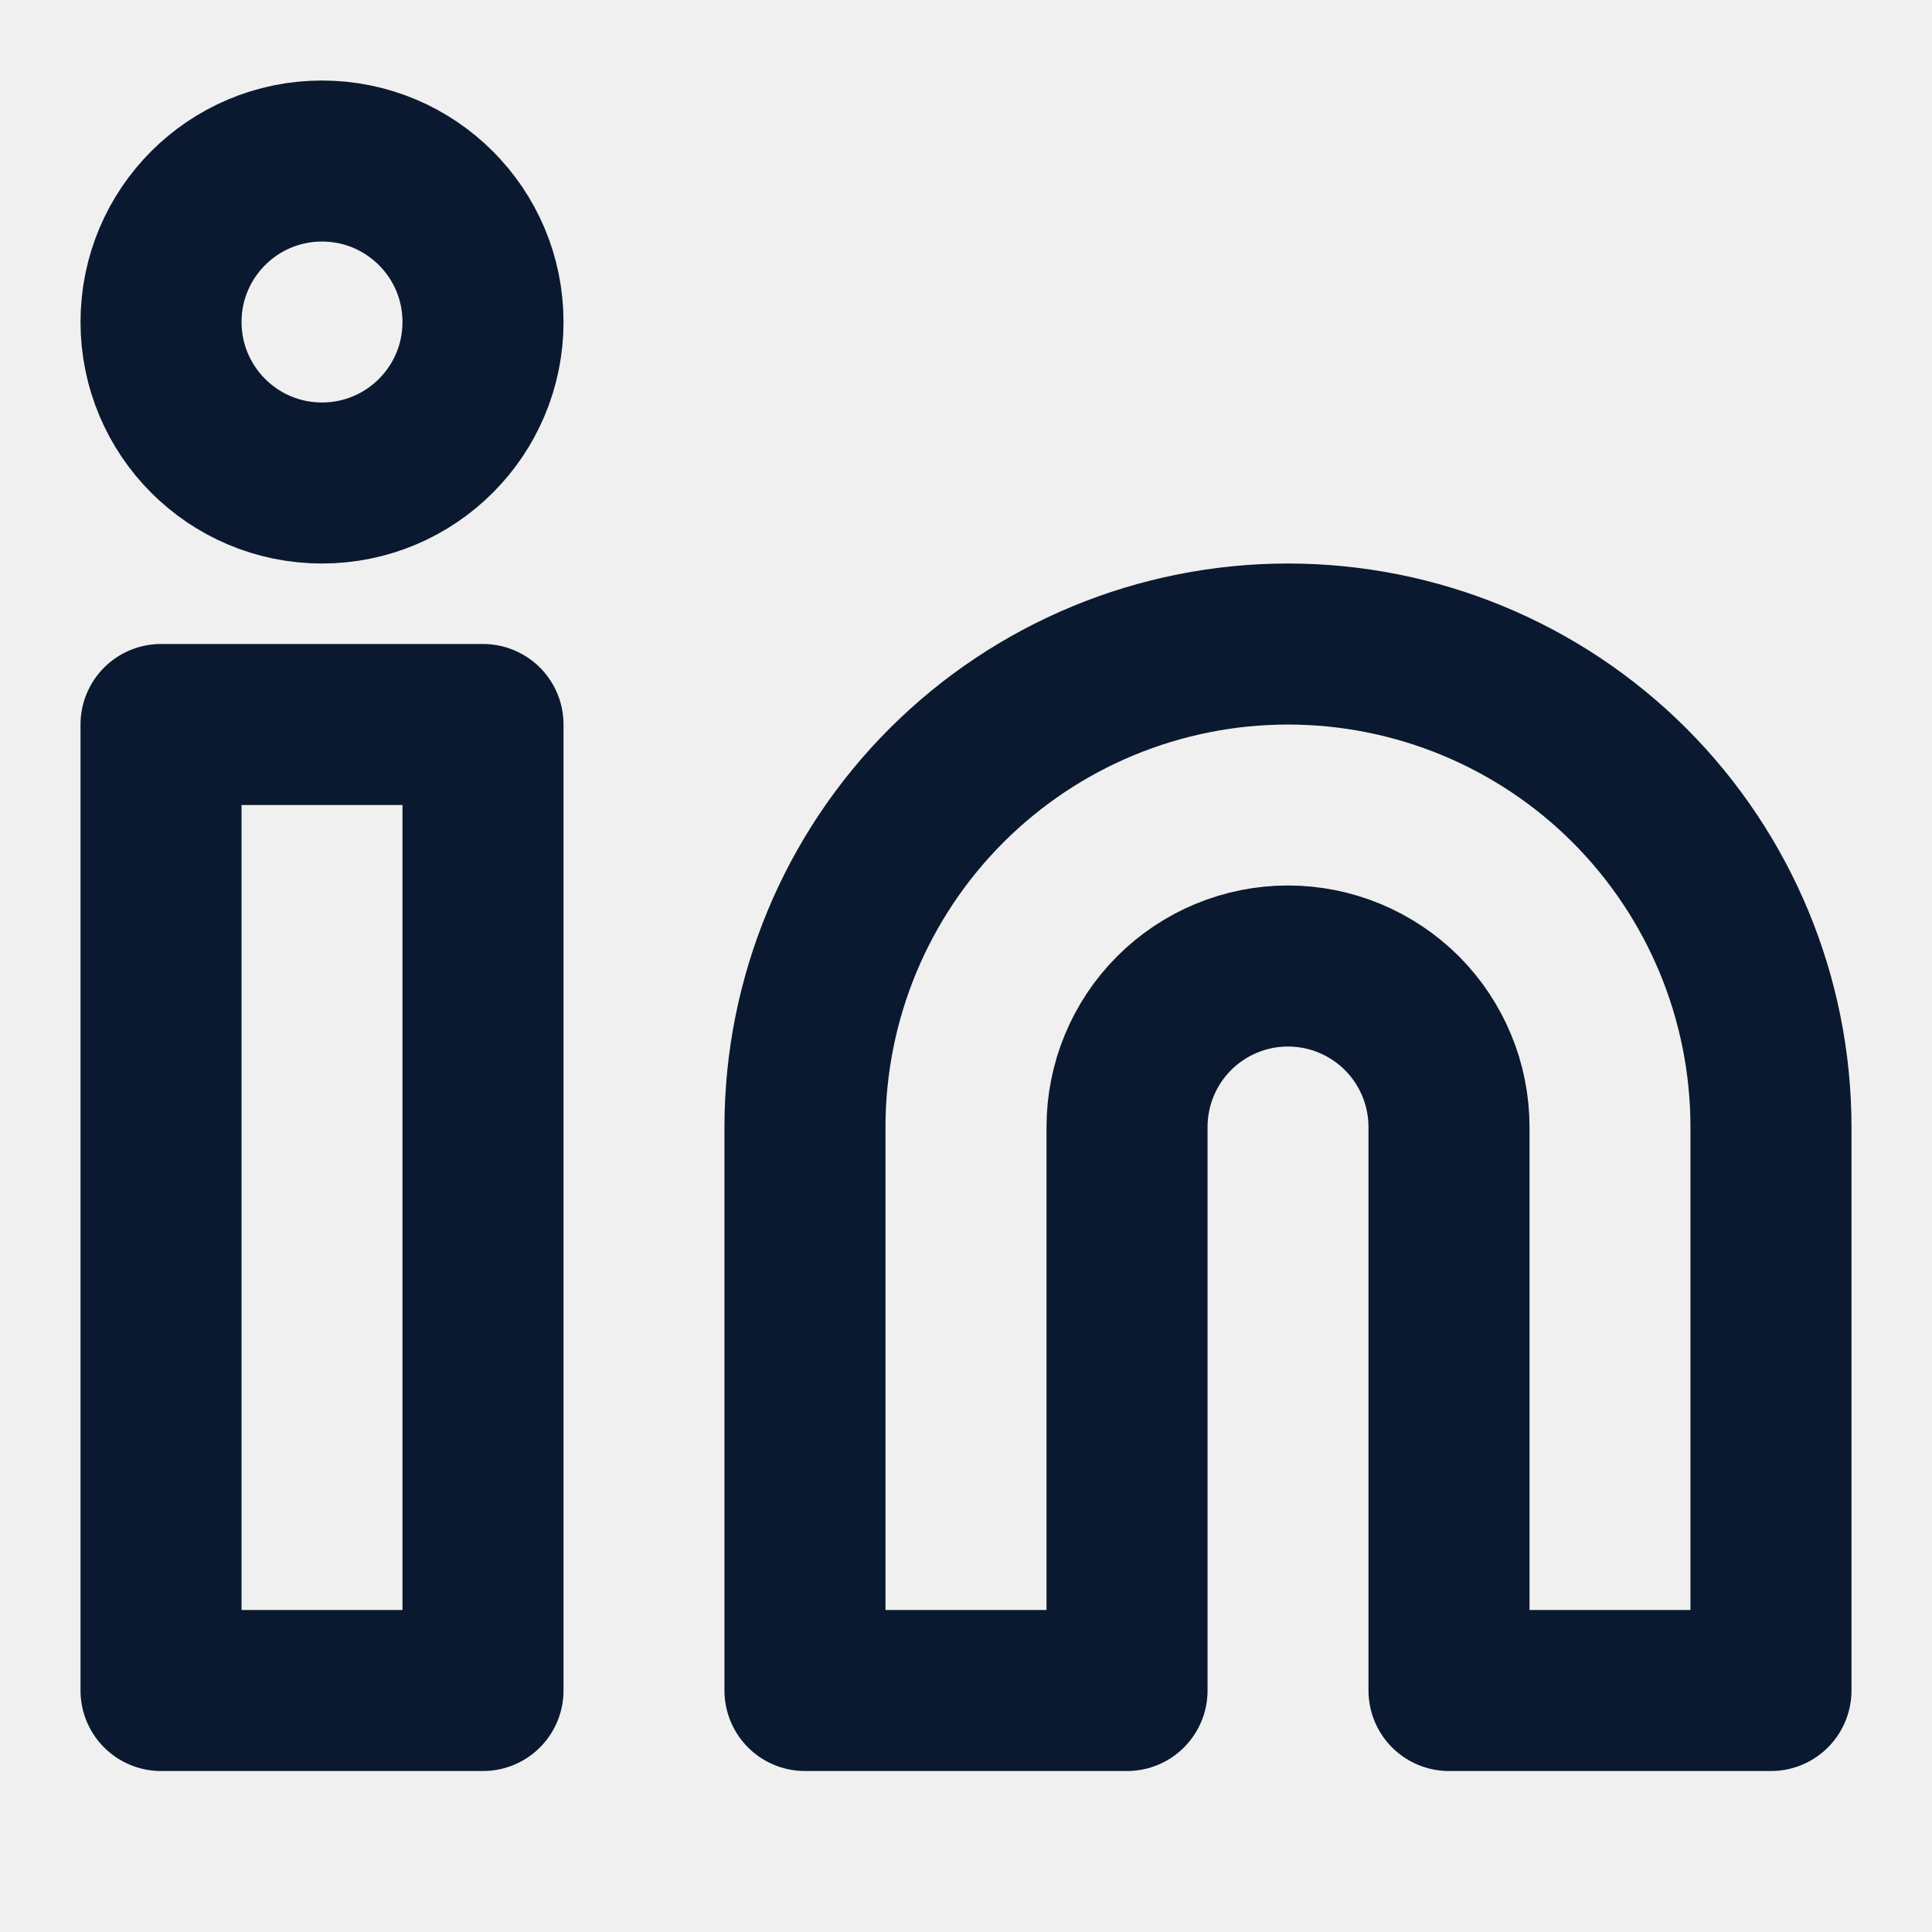
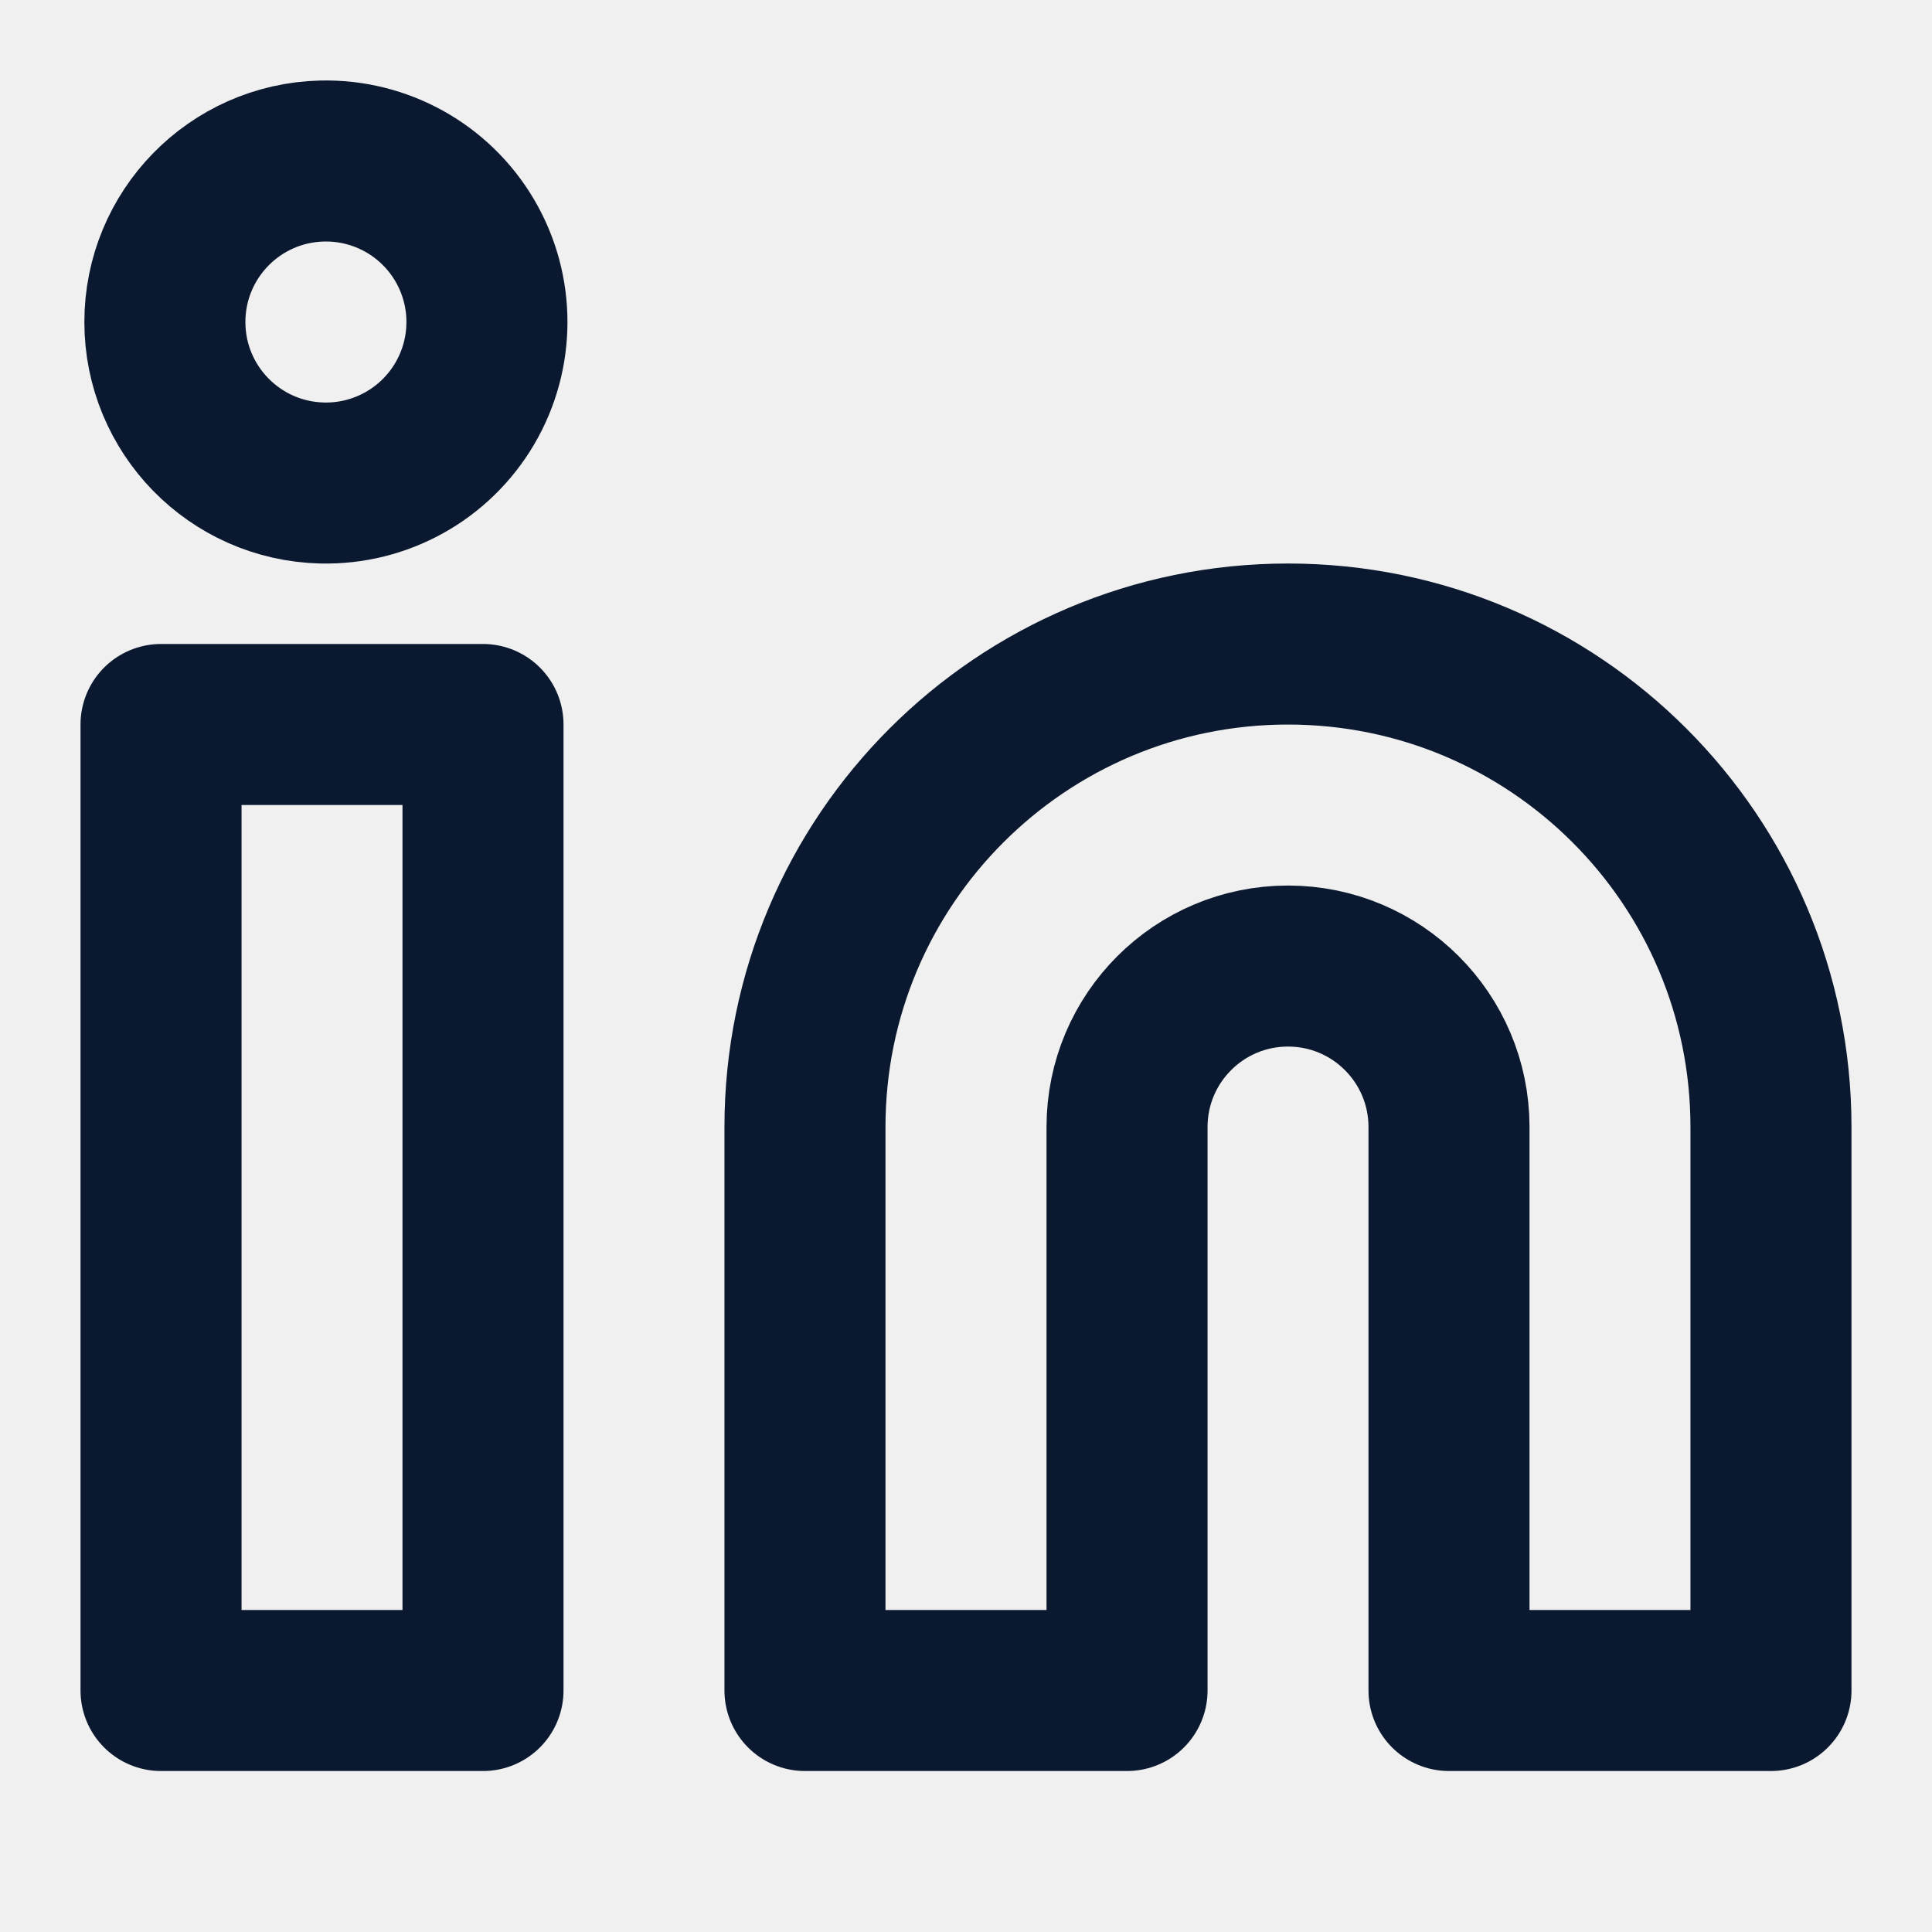
- <svg xmlns="http://www.w3.org/2000/svg" width="20" height="20" viewBox="0 0 20 20" fill="none">
-   <g clip-path="url(#clip0_126_325)">
-     <path d="M13.333 6.667C14.659 6.667 15.931 7.193 16.869 8.131C17.806 9.069 18.333 10.341 18.333 11.667V17.5H15V11.667C15 11.225 14.824 10.801 14.512 10.488C14.199 10.176 13.775 10 13.333 10C12.891 10 12.467 10.176 12.155 10.488C11.842 10.801 11.667 11.225 11.667 11.667V17.5H8.333V11.667C8.333 10.341 8.86 9.069 9.798 8.131C10.736 7.193 12.007 6.667 13.333 6.667Z" stroke="#0A192F" stroke-width="1.667" stroke-linecap="round" stroke-linejoin="round" />
-     <path d="M5 7.5H1.667V17.5H5V7.5Z" stroke="#0A192F" stroke-width="1.667" stroke-linecap="round" stroke-linejoin="round" />
-     <path d="M3.333 5C4.254 5 5 4.254 5 3.333C5 2.413 4.254 1.667 3.333 1.667C2.413 1.667 1.667 2.413 1.667 3.333C1.667 4.254 2.413 5 3.333 5Z" stroke="#0A192F" stroke-width="1.667" stroke-linecap="round" stroke-linejoin="round" />
+ <svg xmlns="http://www.w3.org/2000/svg" width="20" height="20" fill="none">
+   <g stroke="#0A192F" stroke-linecap="round" stroke-linejoin="round" stroke-width="1.667" clip-path="url(#a)">
+     <path d="M13.333 6.667a5 5 0 0 1 5 5V17.5H15v-5.833a1.666 1.666 0 1 0-3.333 0V17.5H8.333v-5.833a5 5 0 0 1 5-5ZM5 7.5H1.667v10H5v-10ZM3.333 5a1.667 1.667 0 1 0 0-3.333 1.667 1.667 0 0 0 0 3.333Z" />
  </g>
  <defs>
-     <clipPath id="clip0_126_325">
-       <rect width="20" height="20" fill="white" />
+     <clipPath id="a">
+       <path fill="#fff" d="M0 0h20v20H0z" />
    </clipPath>
  </defs>
</svg>
